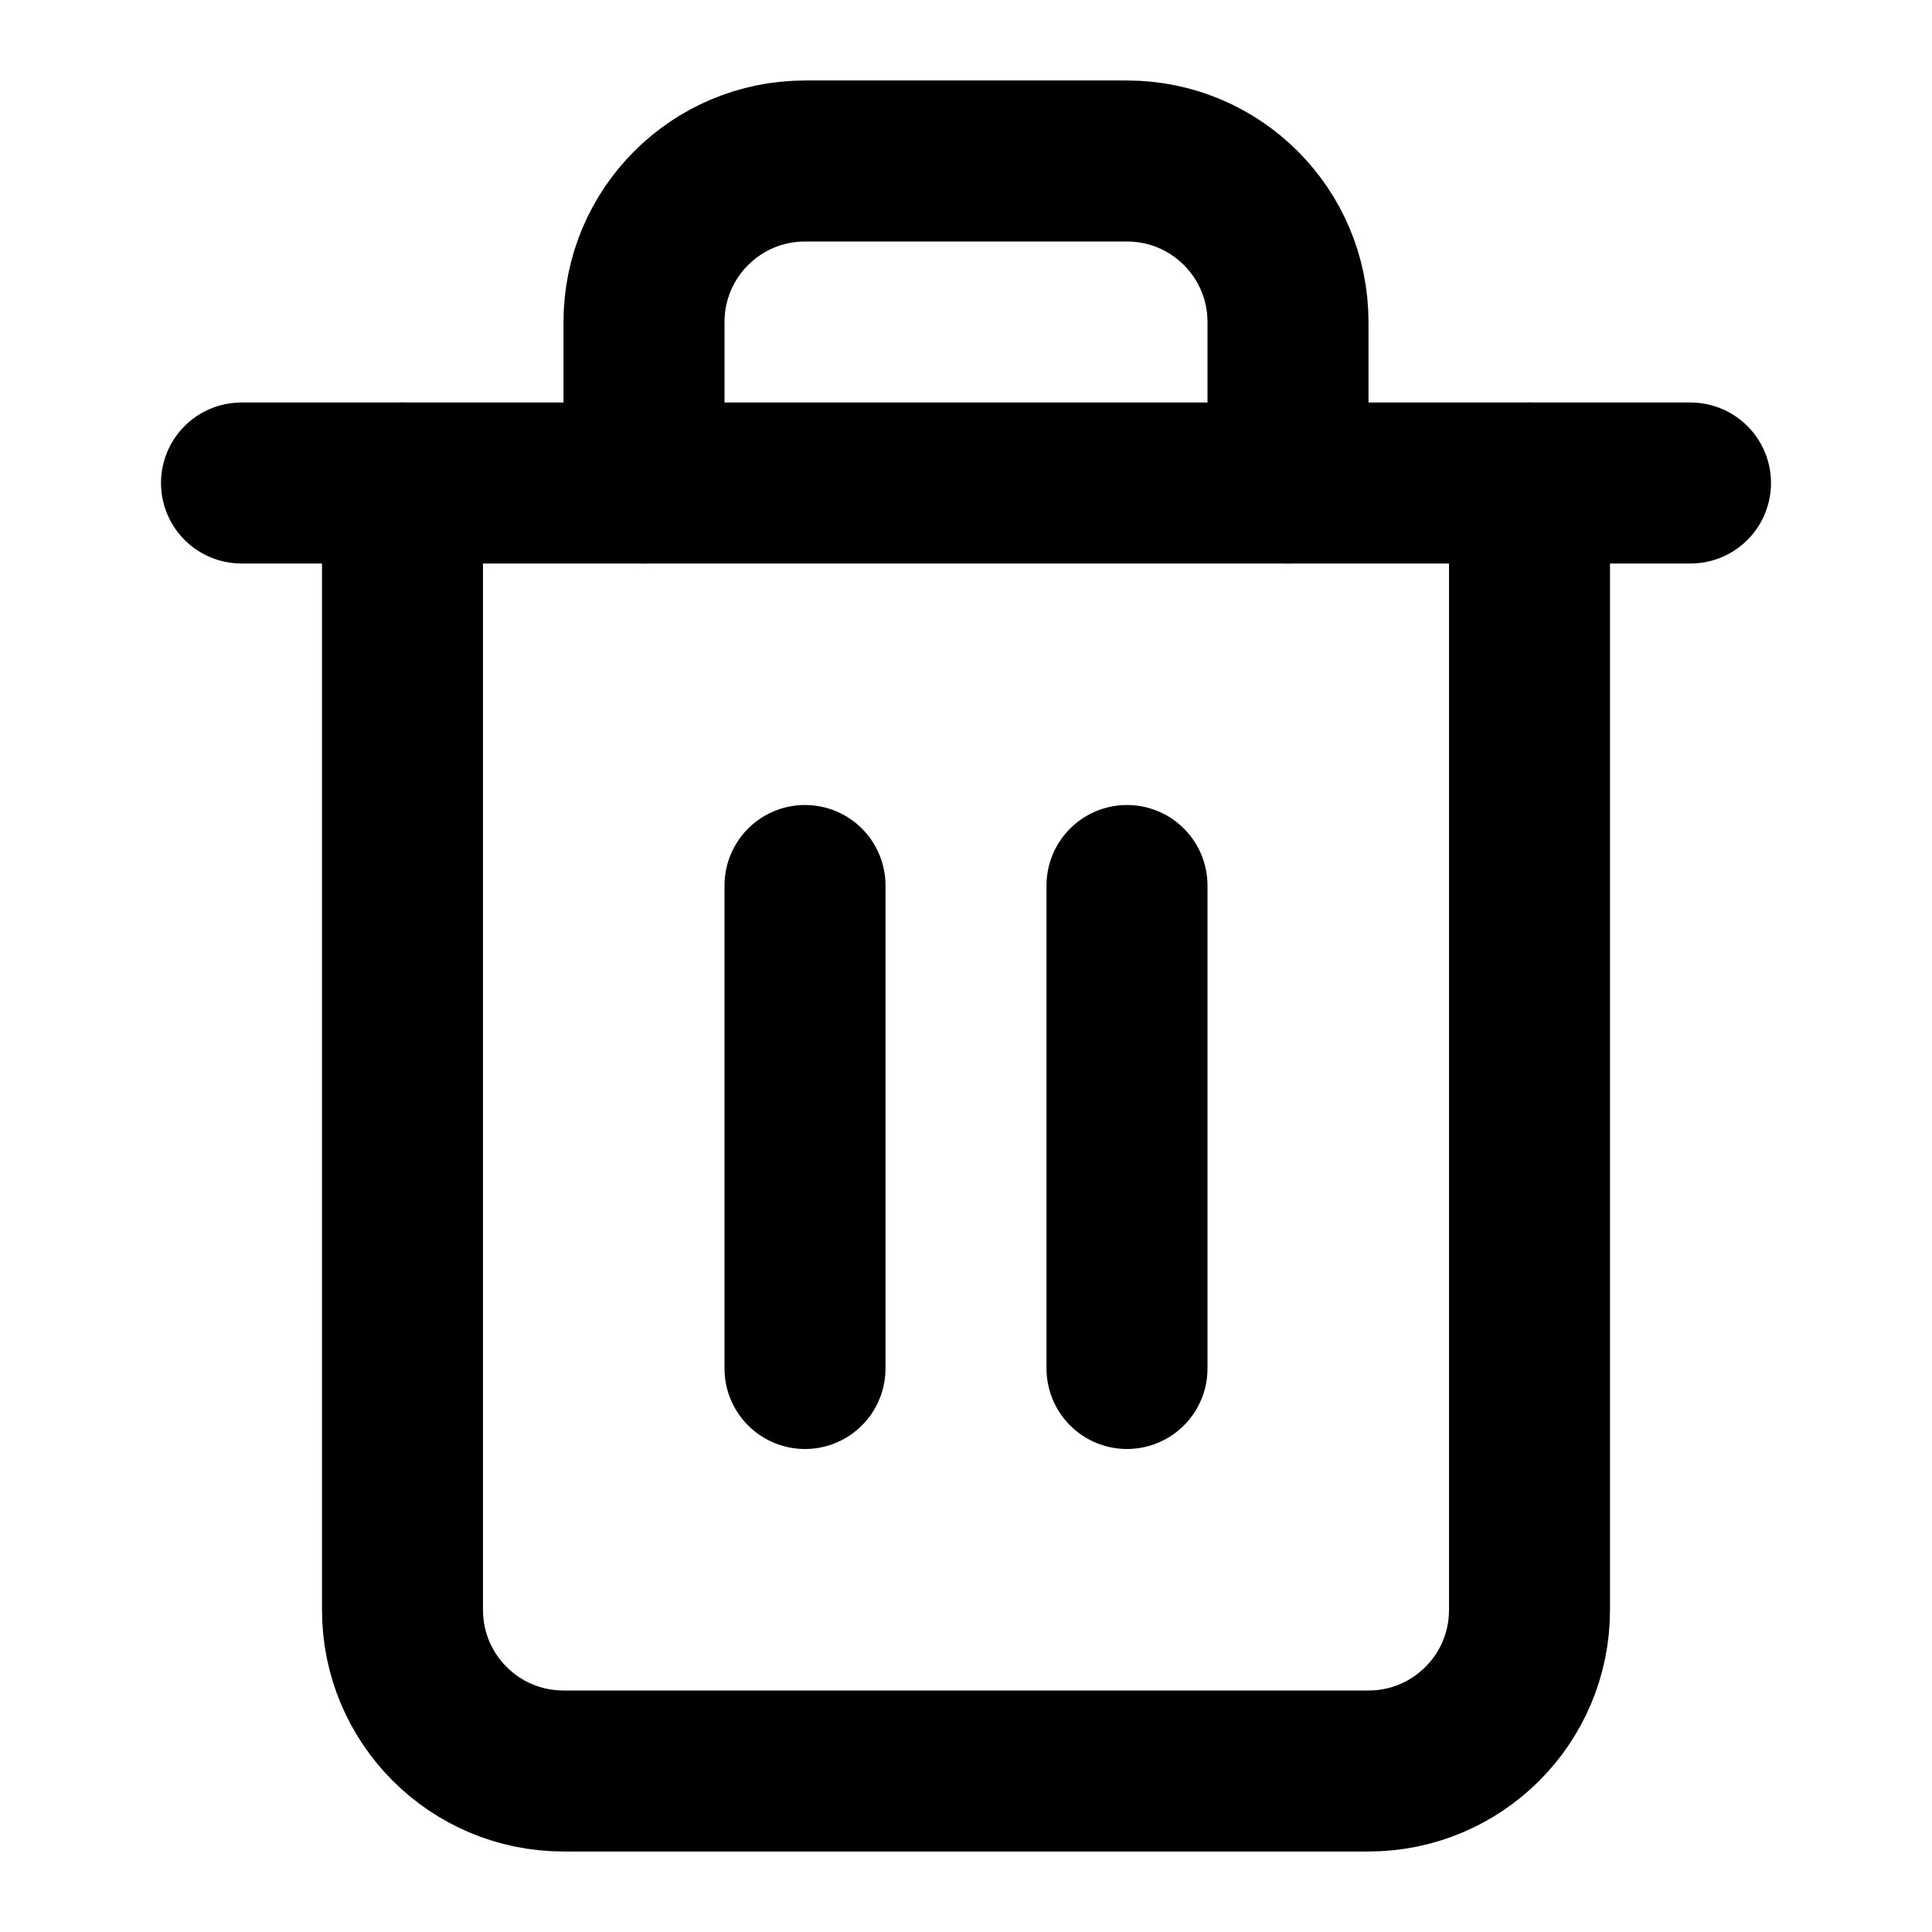
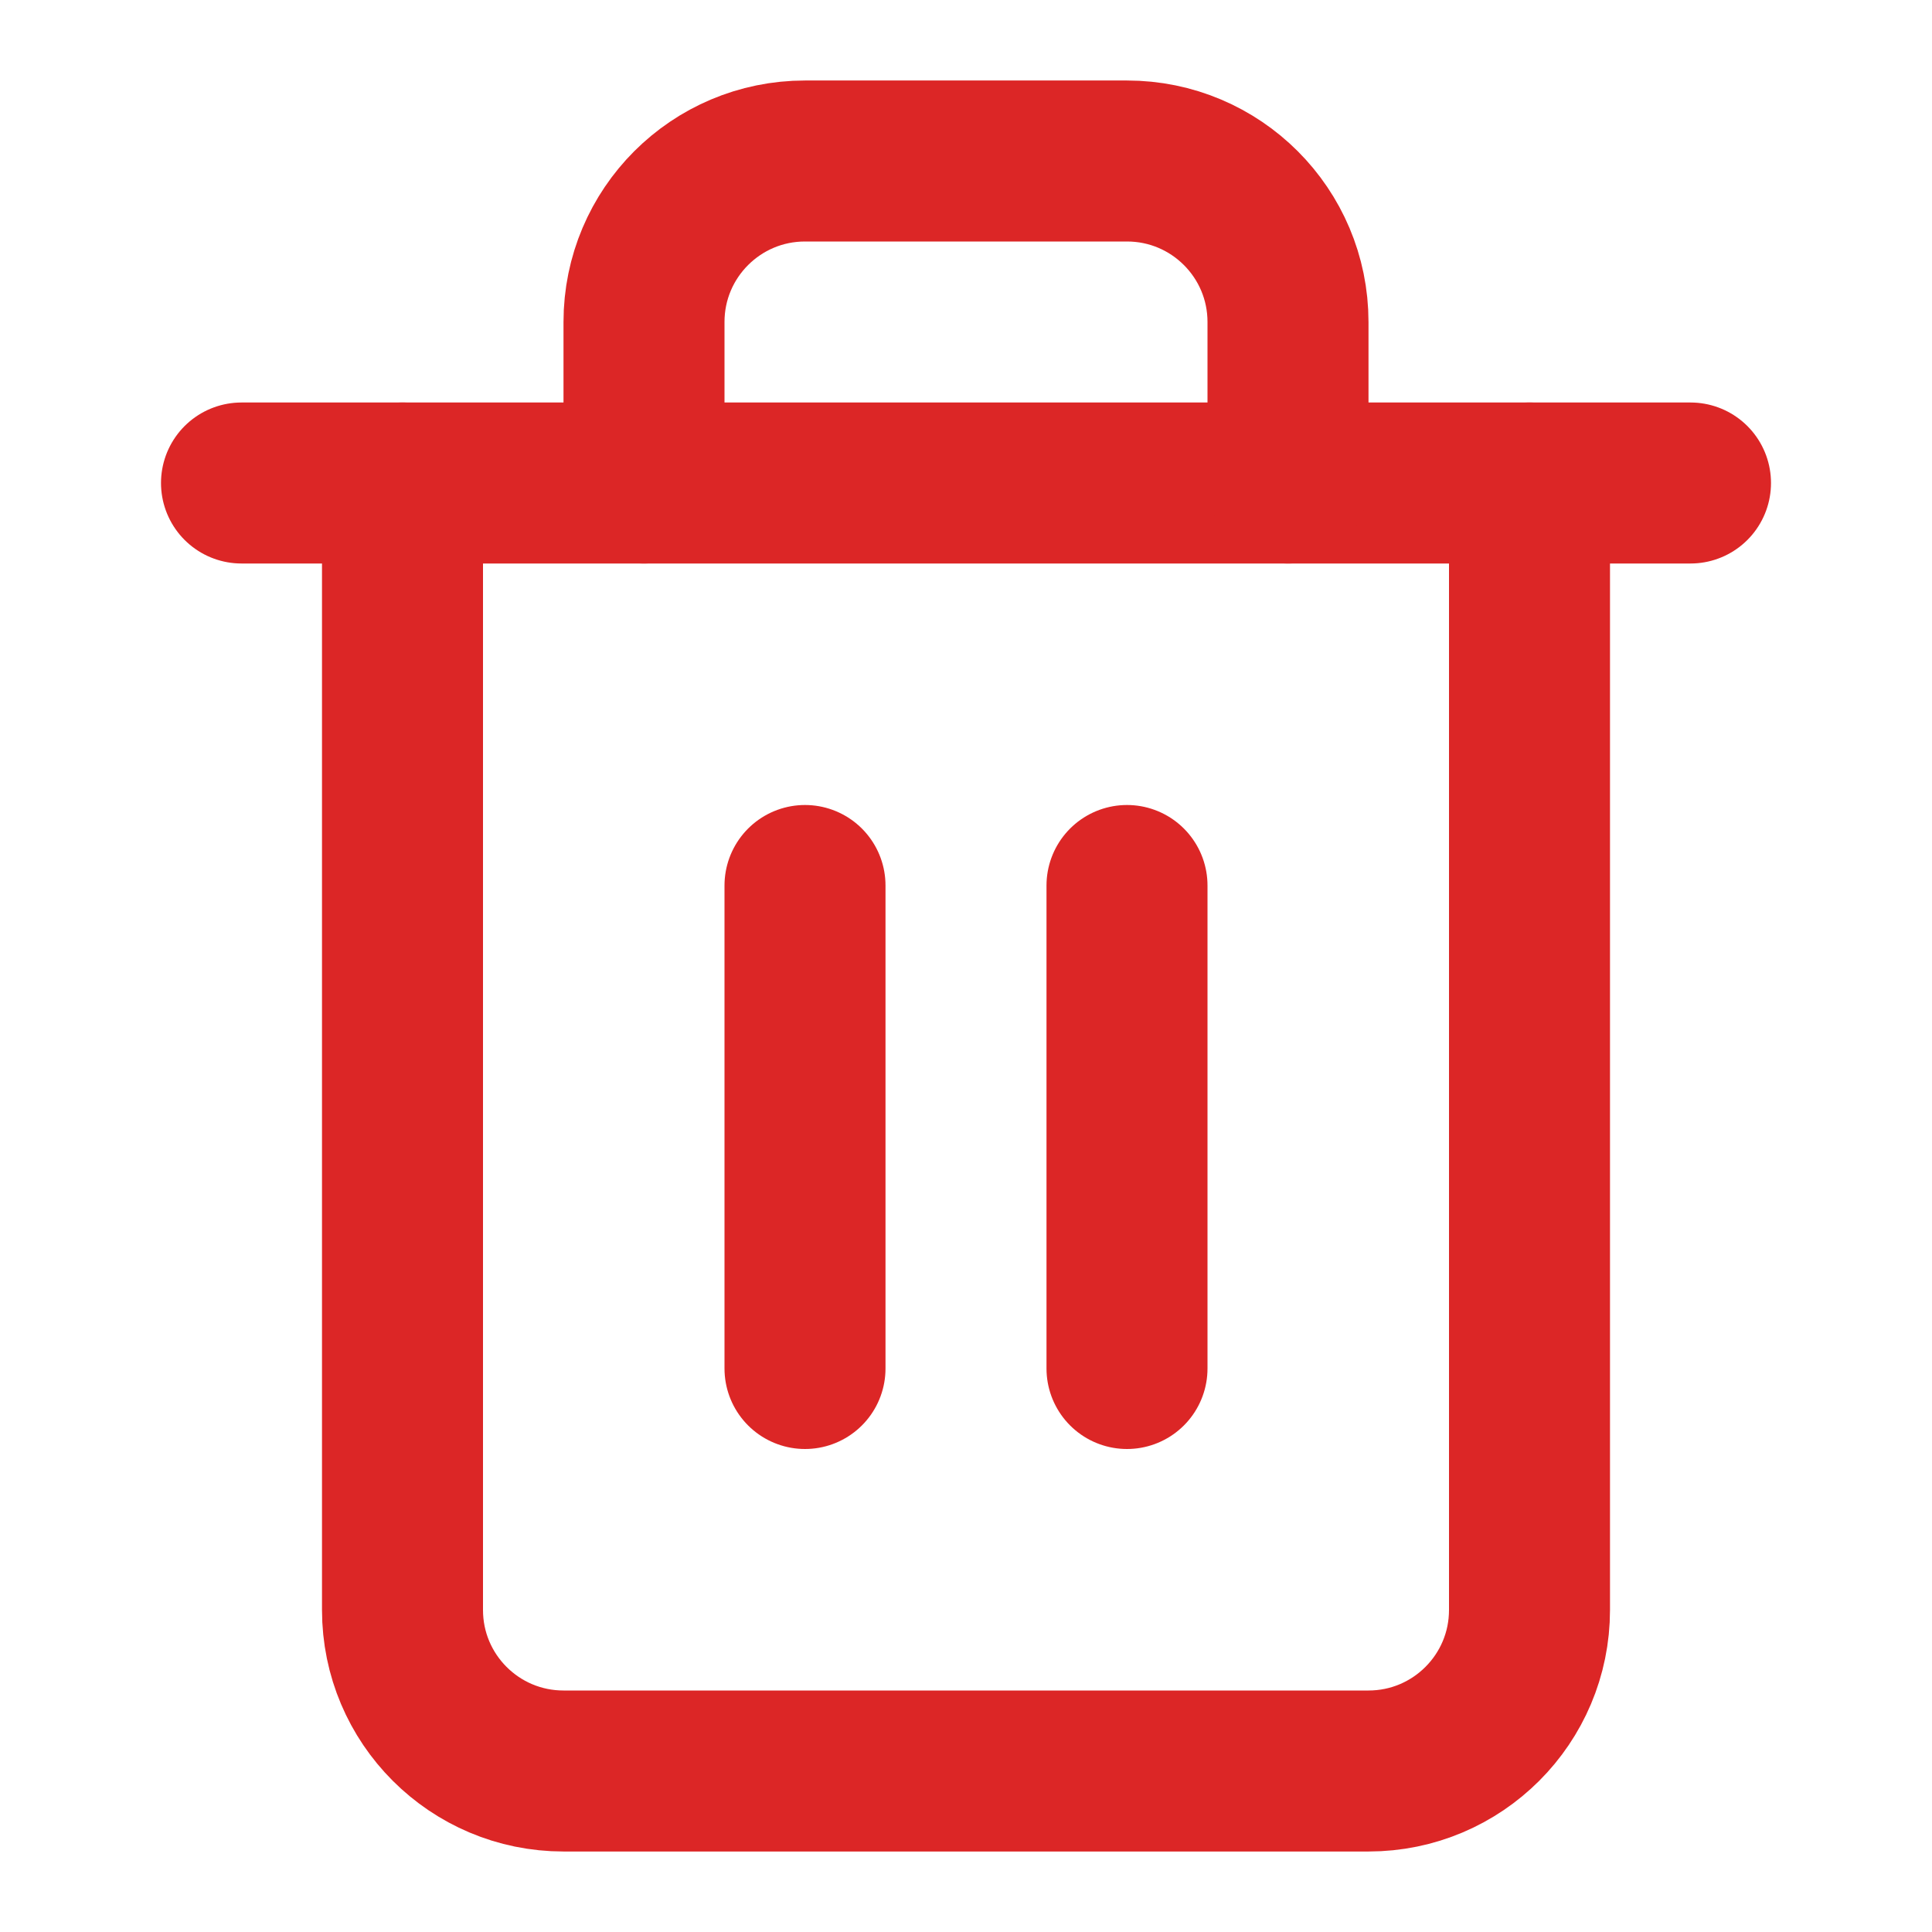
- <svg xmlns="http://www.w3.org/2000/svg" width="24" height="24" viewBox="0 0 24 24" fill="none" stroke="currentColor" stroke-width="2" stroke-linecap="round" stroke-linejoin="round" class="lucide lucide-trash2-icon lucide-trash-2">
+ <svg xmlns="http://www.w3.org/2000/svg" width="24" height="24" viewBox="0 0 24 24" fill="none" stroke="#dc2626" stroke-width="2" stroke-linecap="round" stroke-linejoin="round" class="lucide lucide-trash2-icon lucide-trash-2">
  <path d="M10 11v6" />
  <path d="M14 11v6" />
  <path d="M19 6v14a2 2 0 0 1-2 2H7a2 2 0 0 1-2-2V6" />
  <path d="M3 6h18" />
  <path d="M8 6V4a2 2 0 0 1 2-2h4a2 2 0 0 1 2 2v2" />
</svg>
